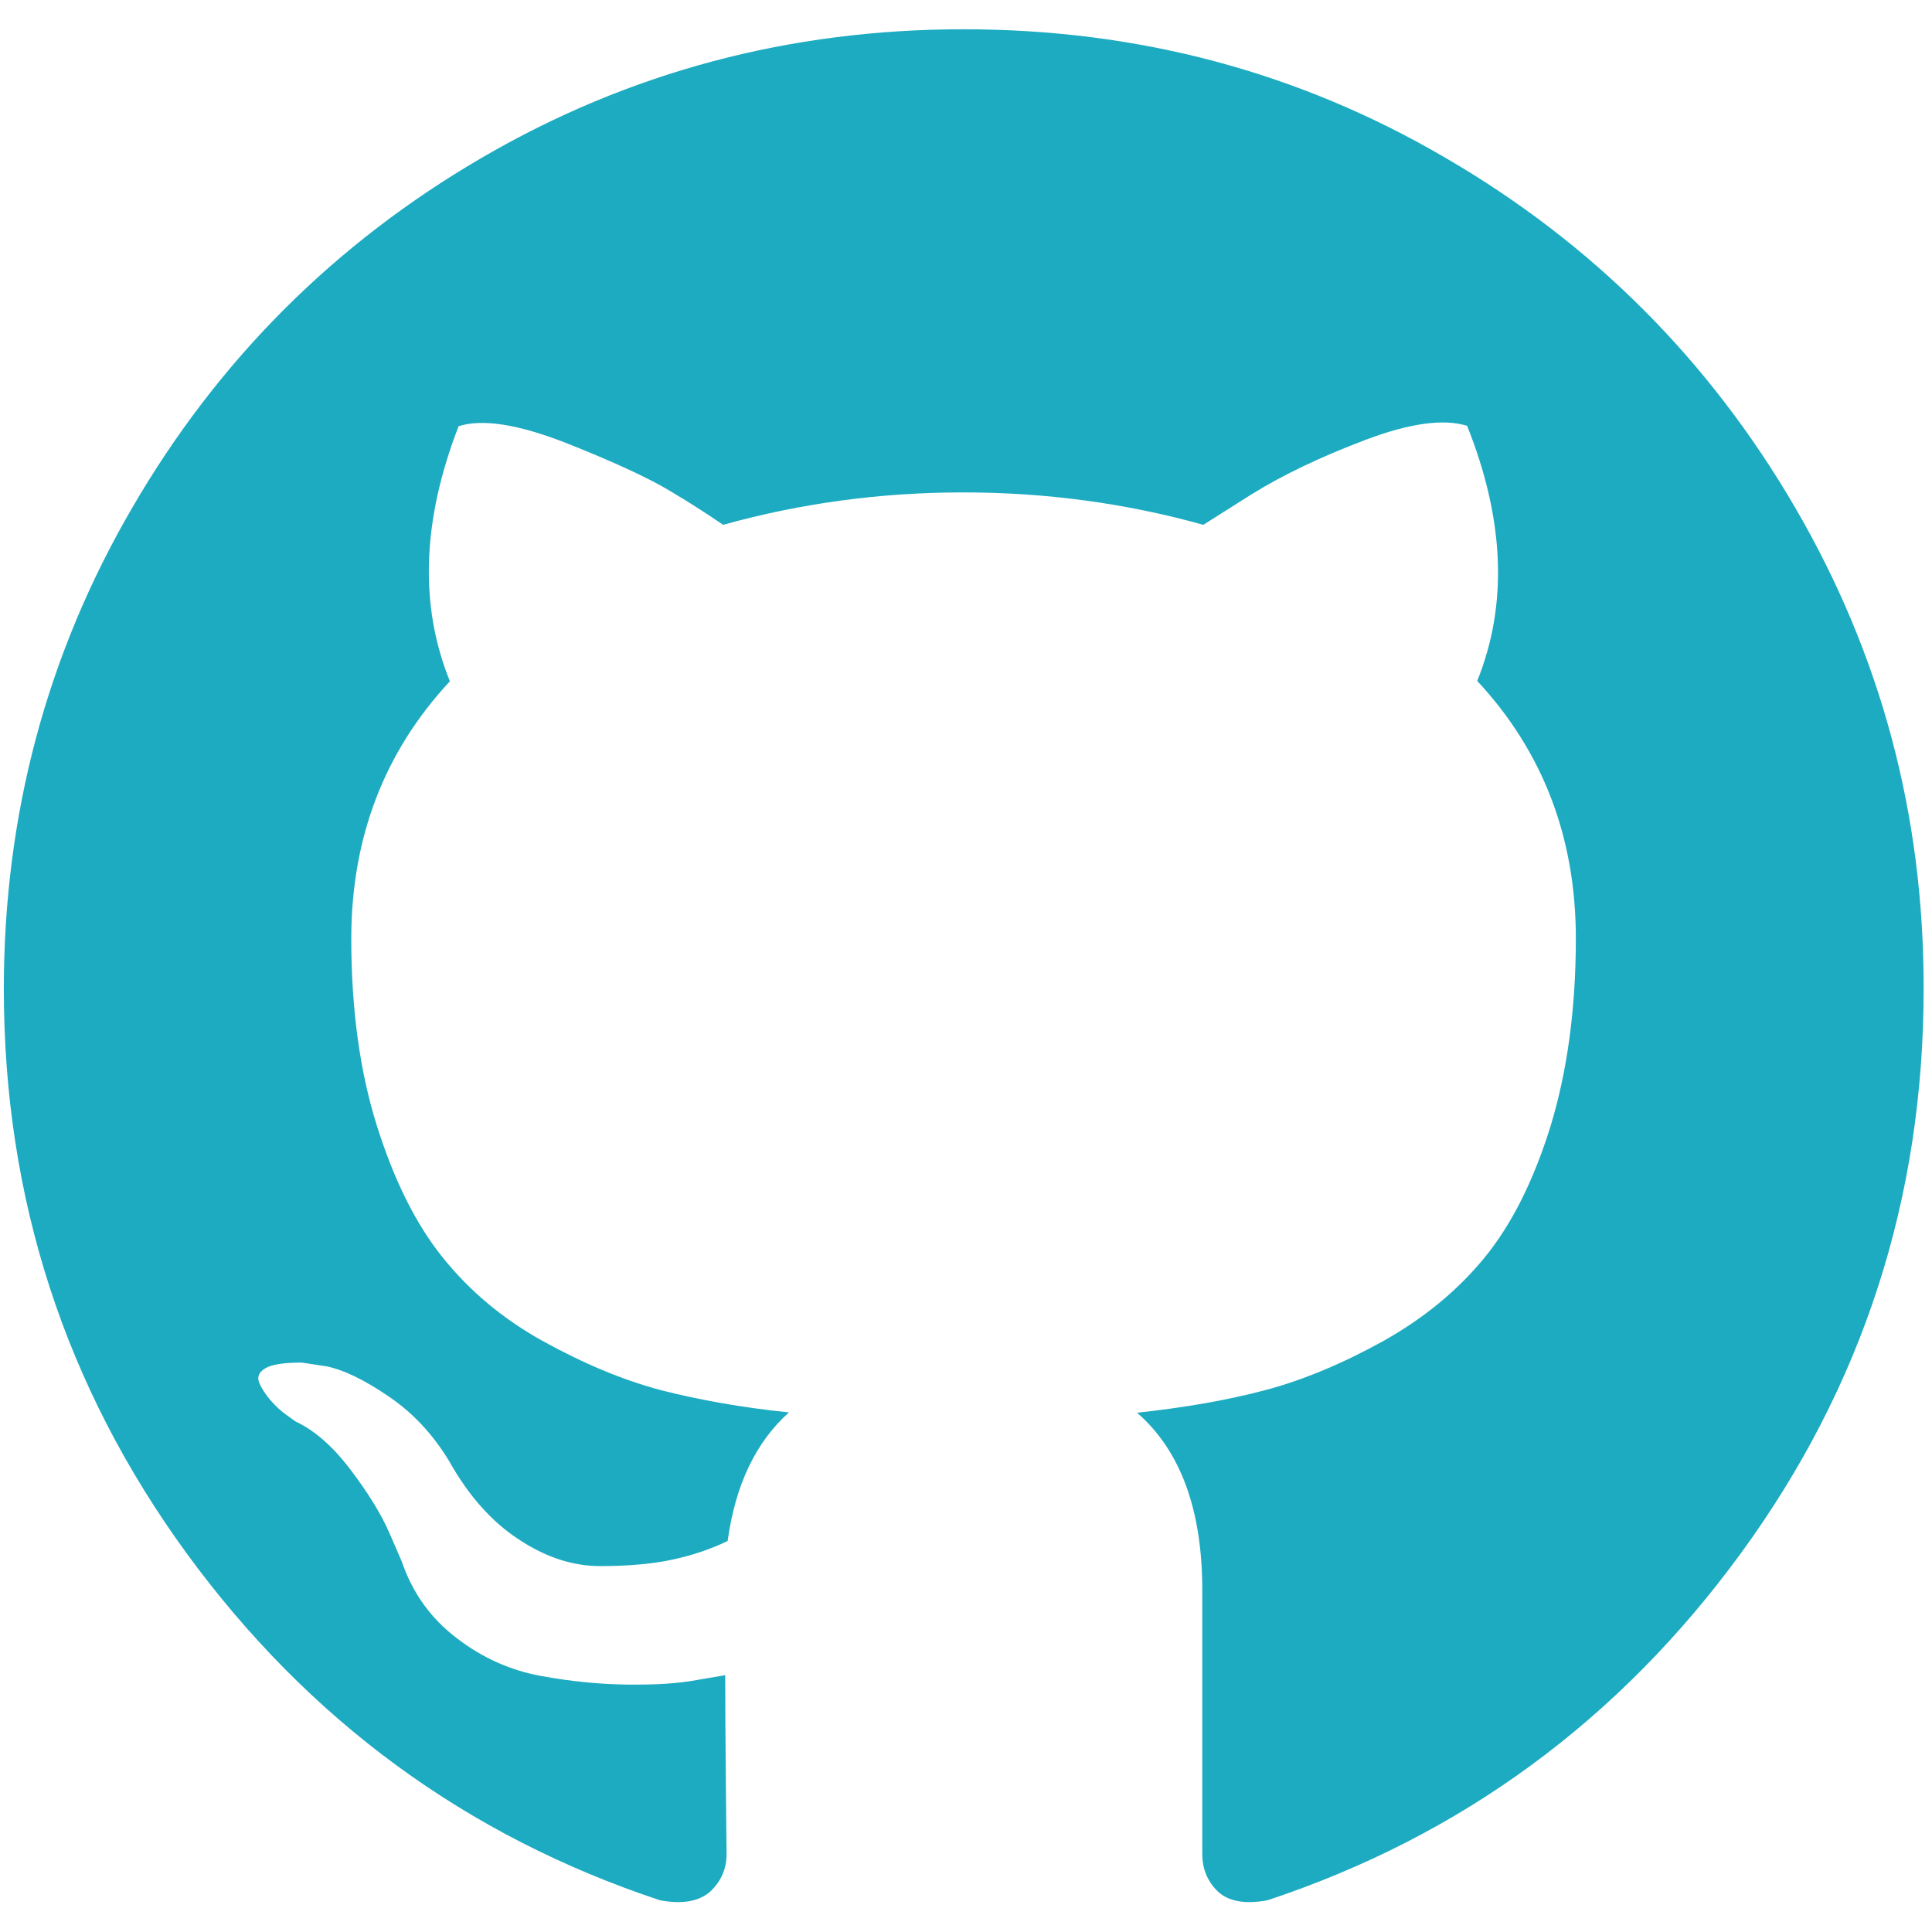
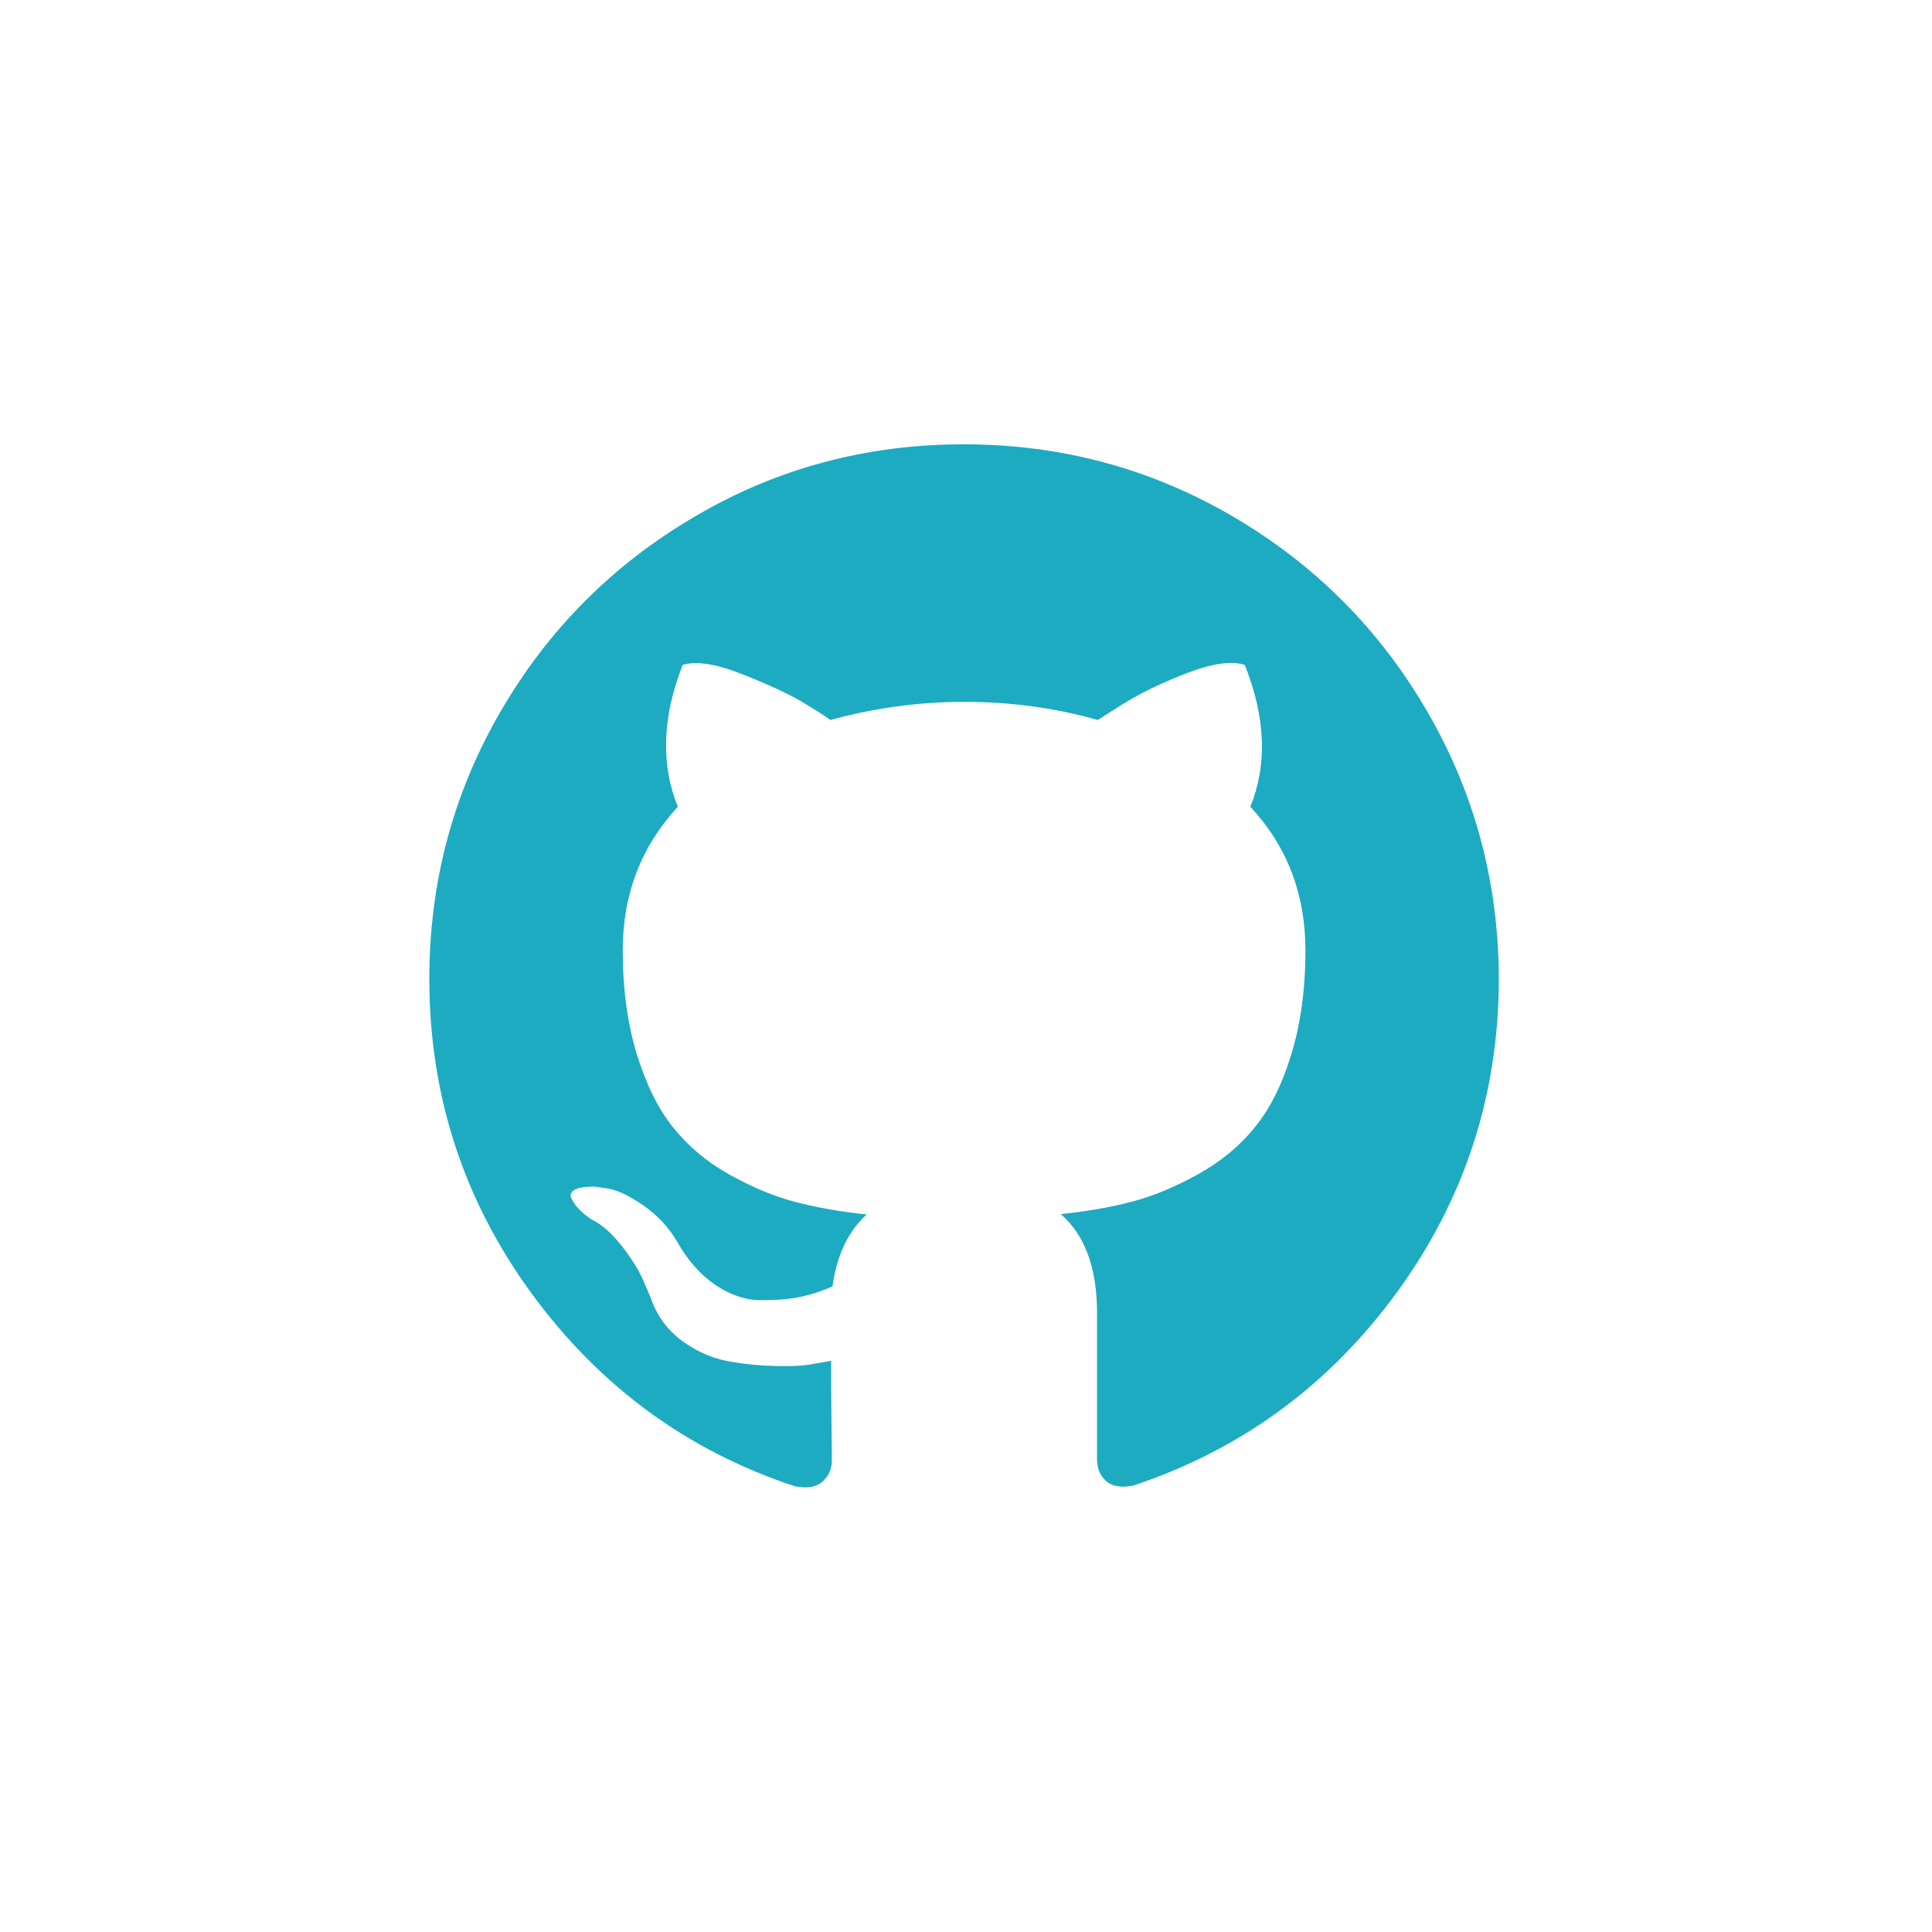
<svg xmlns="http://www.w3.org/2000/svg" version="1.1" id="github" x="0px" y="0px" width="55.44px" height="55.44px" viewBox="0 0 55.44 55.44" enable-background="new 0 0 55.44 55.44" xml:space="preserve">
  <g>
-     <path fill="#1DABC1" d="M51.51,14.56c-2.46-4.22-5.8-7.57-10.03-10.03c-4.22-2.47-8.83-3.69-13.83-3.69c-5,0-9.61,1.23-13.83,3.69   c-4.22,2.46-7.56,5.8-10.02,10.03c-2.46,4.22-3.69,8.83-3.69,13.82c0,6,1.75,11.4,5.25,16.2c3.5,4.79,8.03,8.11,13.58,9.95   c0.65,0.12,1.12,0.03,1.44-0.25c0.31-0.29,0.47-0.65,0.47-1.08c0-0.07-0.01-0.72-0.02-1.94c-0.01-1.22-0.02-2.29-0.02-3.19   l-0.82,0.14c-0.53,0.1-1.19,0.14-1.99,0.13c-0.8-0.01-1.63-0.09-2.49-0.25c-0.86-0.16-1.66-0.51-2.4-1.08   c-0.74-0.56-1.27-1.29-1.58-2.2l-0.36-0.83c-0.24-0.55-0.62-1.16-1.13-1.83c-0.51-0.67-1.04-1.12-1.56-1.36l-0.25-0.18   c-0.17-0.12-0.32-0.26-0.47-0.43c-0.14-0.17-0.25-0.33-0.32-0.5c-0.07-0.17-0.01-0.31,0.18-0.42c0.19-0.11,0.54-0.16,1.04-0.16   l0.72,0.11c0.48,0.1,1.07,0.38,1.77,0.86c0.71,0.48,1.28,1.1,1.74,1.86c0.55,0.98,1.21,1.73,1.99,2.24   c0.78,0.52,1.56,0.77,2.35,0.77c0.79,0,1.47-0.06,2.04-0.18c0.57-0.12,1.11-0.3,1.61-0.54c0.22-1.6,0.8-2.83,1.76-3.69   c-1.36-0.14-2.59-0.36-3.68-0.64c-1.09-0.29-2.21-0.76-3.37-1.4c-1.16-0.64-2.12-1.45-2.89-2.41c-0.77-0.96-1.39-2.21-1.88-3.76   c-0.49-1.55-0.74-3.35-0.74-5.38c0-2.89,0.94-5.36,2.83-7.39c-0.88-2.17-0.8-4.61,0.25-7.32c0.69-0.22,1.72-0.05,3.08,0.48   c1.36,0.54,2.36,1,2.99,1.38c0.64,0.38,1.14,0.71,1.52,0.97c2.23-0.62,4.52-0.93,6.89-0.93c2.37,0,4.67,0.31,6.89,0.93l1.36-0.86   c0.93-0.58,2.03-1.1,3.3-1.58c1.27-0.48,2.24-0.61,2.91-0.4c1.08,2.7,1.17,5.14,0.29,7.32c1.89,2.03,2.83,4.5,2.83,7.39   c0,2.03-0.25,3.83-0.73,5.4c-0.49,1.57-1.12,2.82-1.9,3.77c-0.78,0.95-1.75,1.74-2.91,2.39c-1.16,0.64-2.28,1.11-3.37,1.4   c-1.09,0.29-2.31,0.5-3.68,0.65c1.24,1.08,1.87,2.77,1.87,5.09v7.57c0,0.43,0.15,0.79,0.45,1.08c0.3,0.28,0.77,0.37,1.42,0.25   c5.55-1.84,10.08-5.16,13.58-9.95c3.5-4.79,5.25-10.19,5.25-16.2C55.21,23.38,53.97,18.78,51.51,14.56z" />
+     <path fill="#1DABC1" d="M40.94,20.39c-1.37-2.35-3.23-4.21-5.58-5.58c-2.35-1.37-4.92-2.06-7.7-2.06s-5.35,0.68-7.7,2.06    c-2.35,1.37-4.21,3.23-5.58,5.58c-1.37,2.35-2.06,4.91-2.06,7.7c0,3.34,0.98,6.35,2.93,9.02c1.95,2.67,4.47,4.52,7.56,5.54    c0.36,0.07,0.63,0.02,0.8-0.14c0.17-0.16,0.26-0.36,0.26-0.6c0-0.04,0-0.4-0.01-1.08c-0.01-0.68-0.01-1.28-0.01-1.78l-0.46,0.08    c-0.29,0.06-0.66,0.08-1.11,0.07c-0.45-0.01-0.91-0.05-1.39-0.14c-0.48-0.09-0.92-0.29-1.34-0.6c-0.41-0.31-0.71-0.72-0.88-1.23    l-0.2-0.46c-0.13-0.31-0.34-0.65-0.63-1.02c-0.29-0.37-0.58-0.62-0.87-0.76l-0.14-0.1c-0.09-0.07-0.18-0.15-0.26-0.24    c-0.08-0.09-0.14-0.19-0.18-0.28c-0.04-0.09-0.01-0.17,0.1-0.23c0.11-0.06,0.3-0.09,0.58-0.09l0.4,0.06    c0.27,0.05,0.6,0.21,0.99,0.48c0.39,0.27,0.72,0.61,0.97,1.04c0.31,0.55,0.68,0.96,1.11,1.25c0.43,0.29,0.87,0.43,1.31,0.43    s0.82-0.03,1.14-0.1s0.62-0.17,0.9-0.3c0.12-0.89,0.45-1.58,0.98-2.06c-0.76-0.08-1.44-0.2-2.05-0.36    c-0.61-0.16-1.23-0.42-1.88-0.78c-0.65-0.36-1.18-0.81-1.61-1.34c-0.43-0.53-0.78-1.23-1.05-2.1c-0.27-0.87-0.41-1.87-0.41-3    c0-1.61,0.53-2.98,1.58-4.12c-0.49-1.21-0.45-2.57,0.14-4.07c0.39-0.12,0.96-0.03,1.72,0.27c0.76,0.3,1.31,0.56,1.67,0.77    c0.35,0.21,0.64,0.39,0.85,0.54c1.24-0.34,2.52-0.52,3.84-0.52c1.32,0,2.6,0.17,3.83,0.52l0.76-0.48c0.52-0.32,1.13-0.61,1.84-0.88    c0.71-0.27,1.25-0.34,1.62-0.22c0.6,1.51,0.65,2.86,0.16,4.07c1.05,1.13,1.58,2.5,1.58,4.12c0,1.13-0.14,2.13-0.41,3    c-0.27,0.88-0.62,1.57-1.06,2.1c-0.43,0.53-0.97,0.97-1.62,1.33c-0.65,0.36-1.27,0.62-1.88,0.78c-0.6,0.16-1.29,0.28-2.05,0.36    c0.69,0.6,1.04,1.54,1.04,2.84v4.21c0,0.24,0.08,0.44,0.25,0.6c0.17,0.16,0.43,0.21,0.79,0.14c3.09-1.03,5.61-2.87,7.56-5.54    c1.95-2.67,2.93-5.68,2.93-9.02C43,25.3,42.31,22.74,40.94,20.39z" />
  </g>
</svg>
